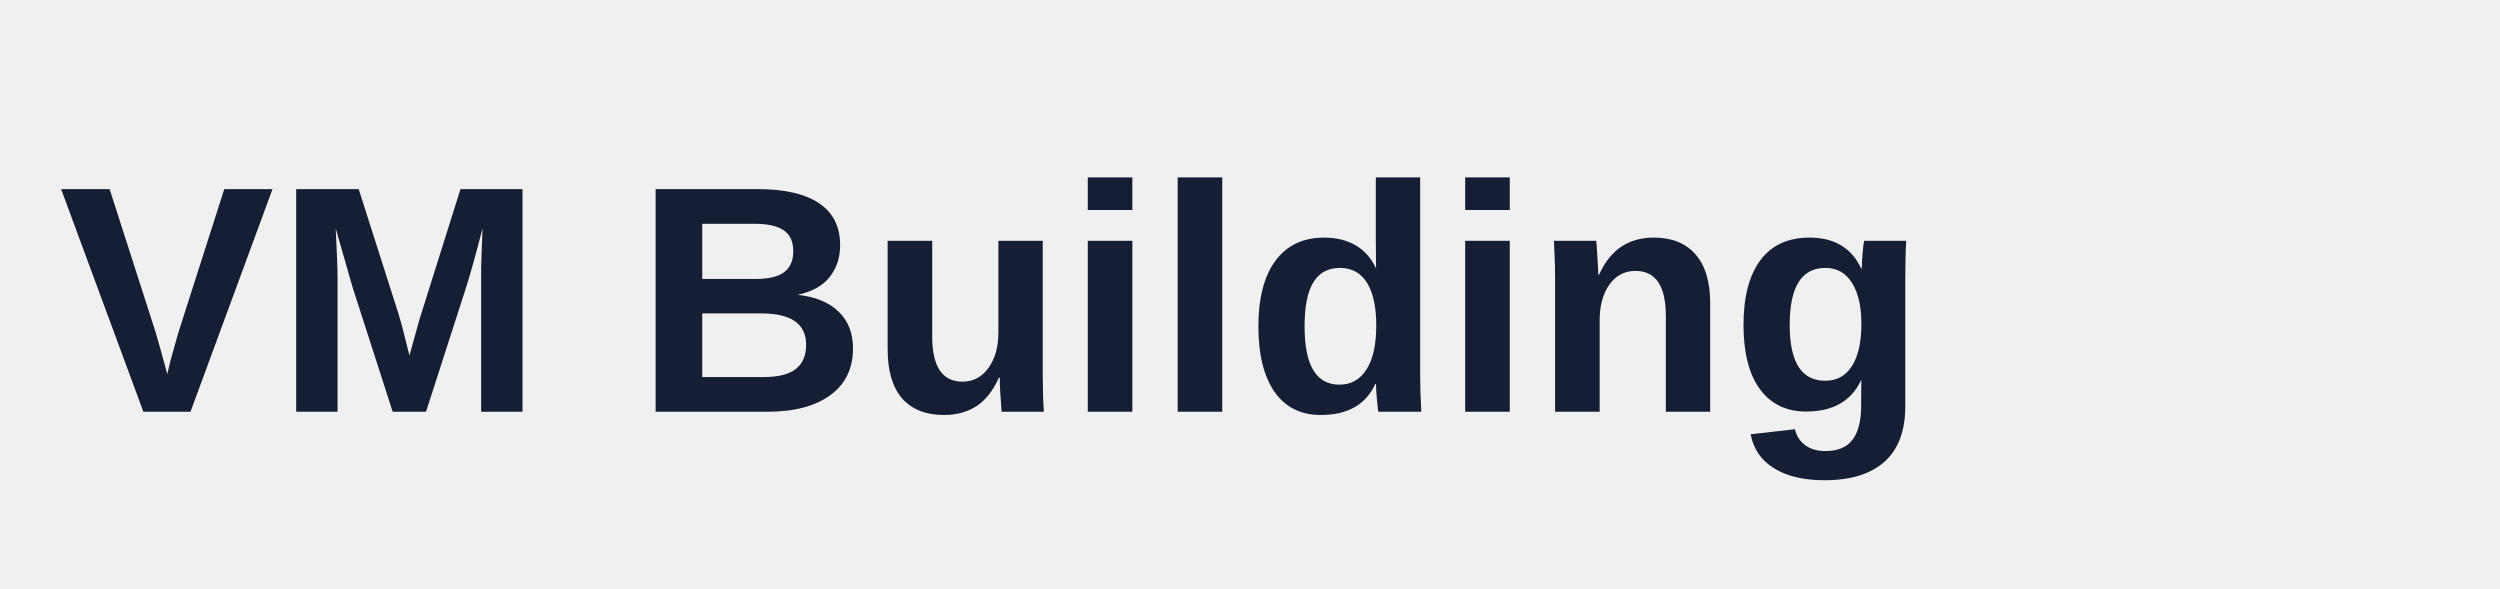
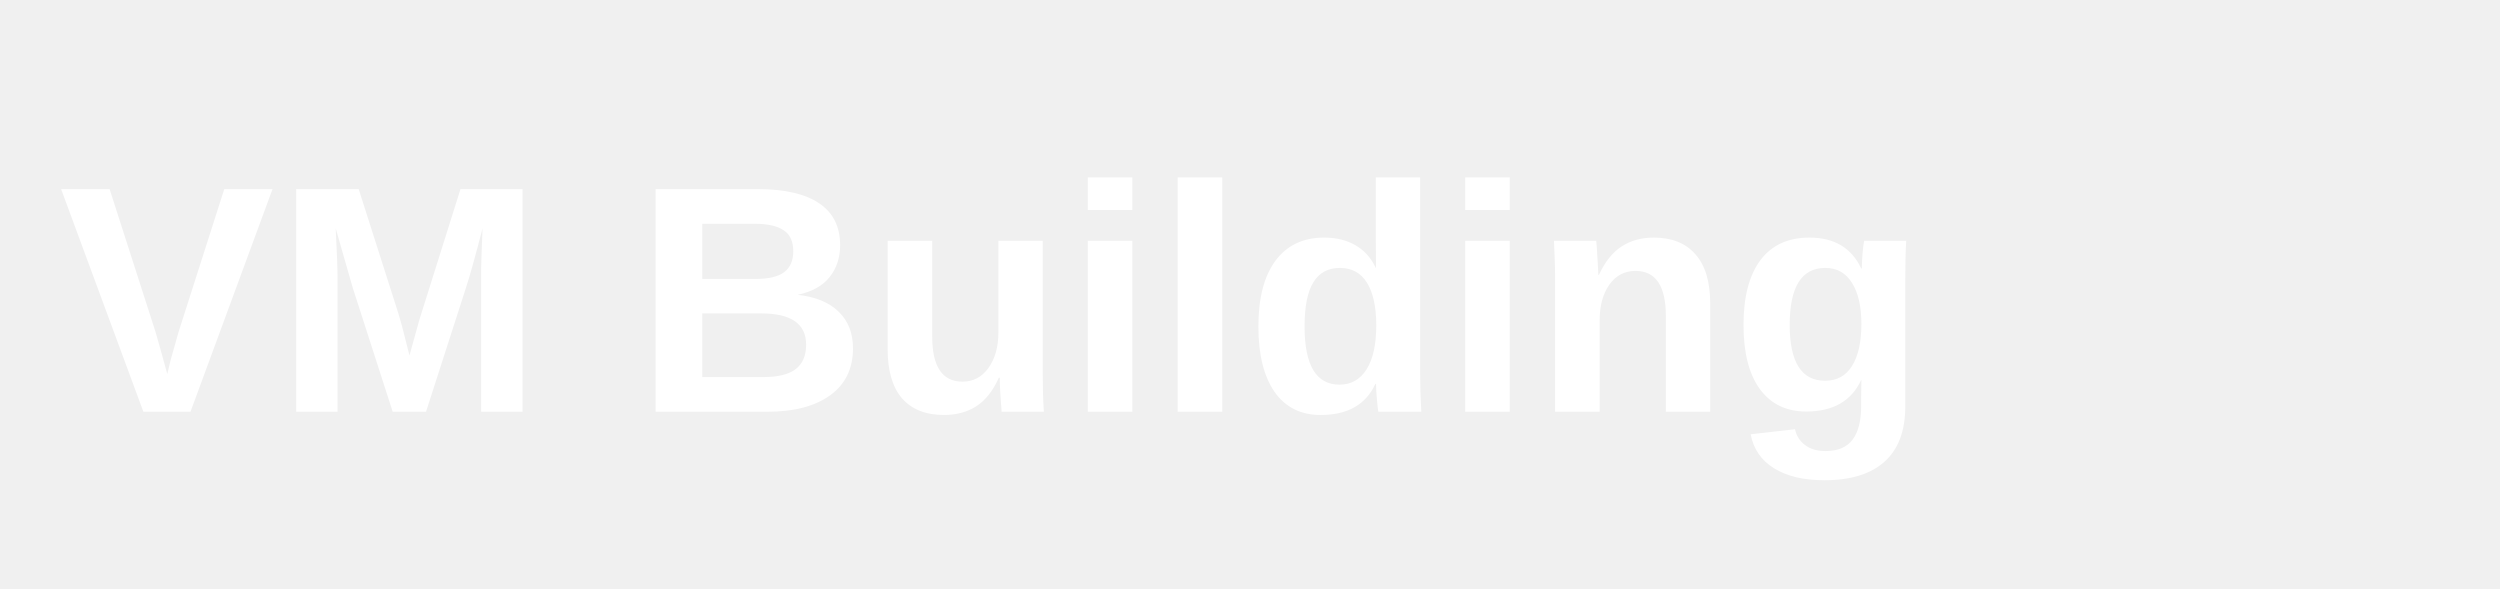
<svg xmlns="http://www.w3.org/2000/svg" viewBox="0 0 170 40" width="170" height="40">
-   <text x="4" y="28" font-family="Arial, Helvetica, sans-serif" font-weight="700" font-size="22" fill="#151E35">VM Building</text>
+   <text x="4" y="28" font-family="Arial, Helvetica, sans-serif" font-weight="700" font-size="22" fill="#FFFFFF">VM Building</text>
</svg>
